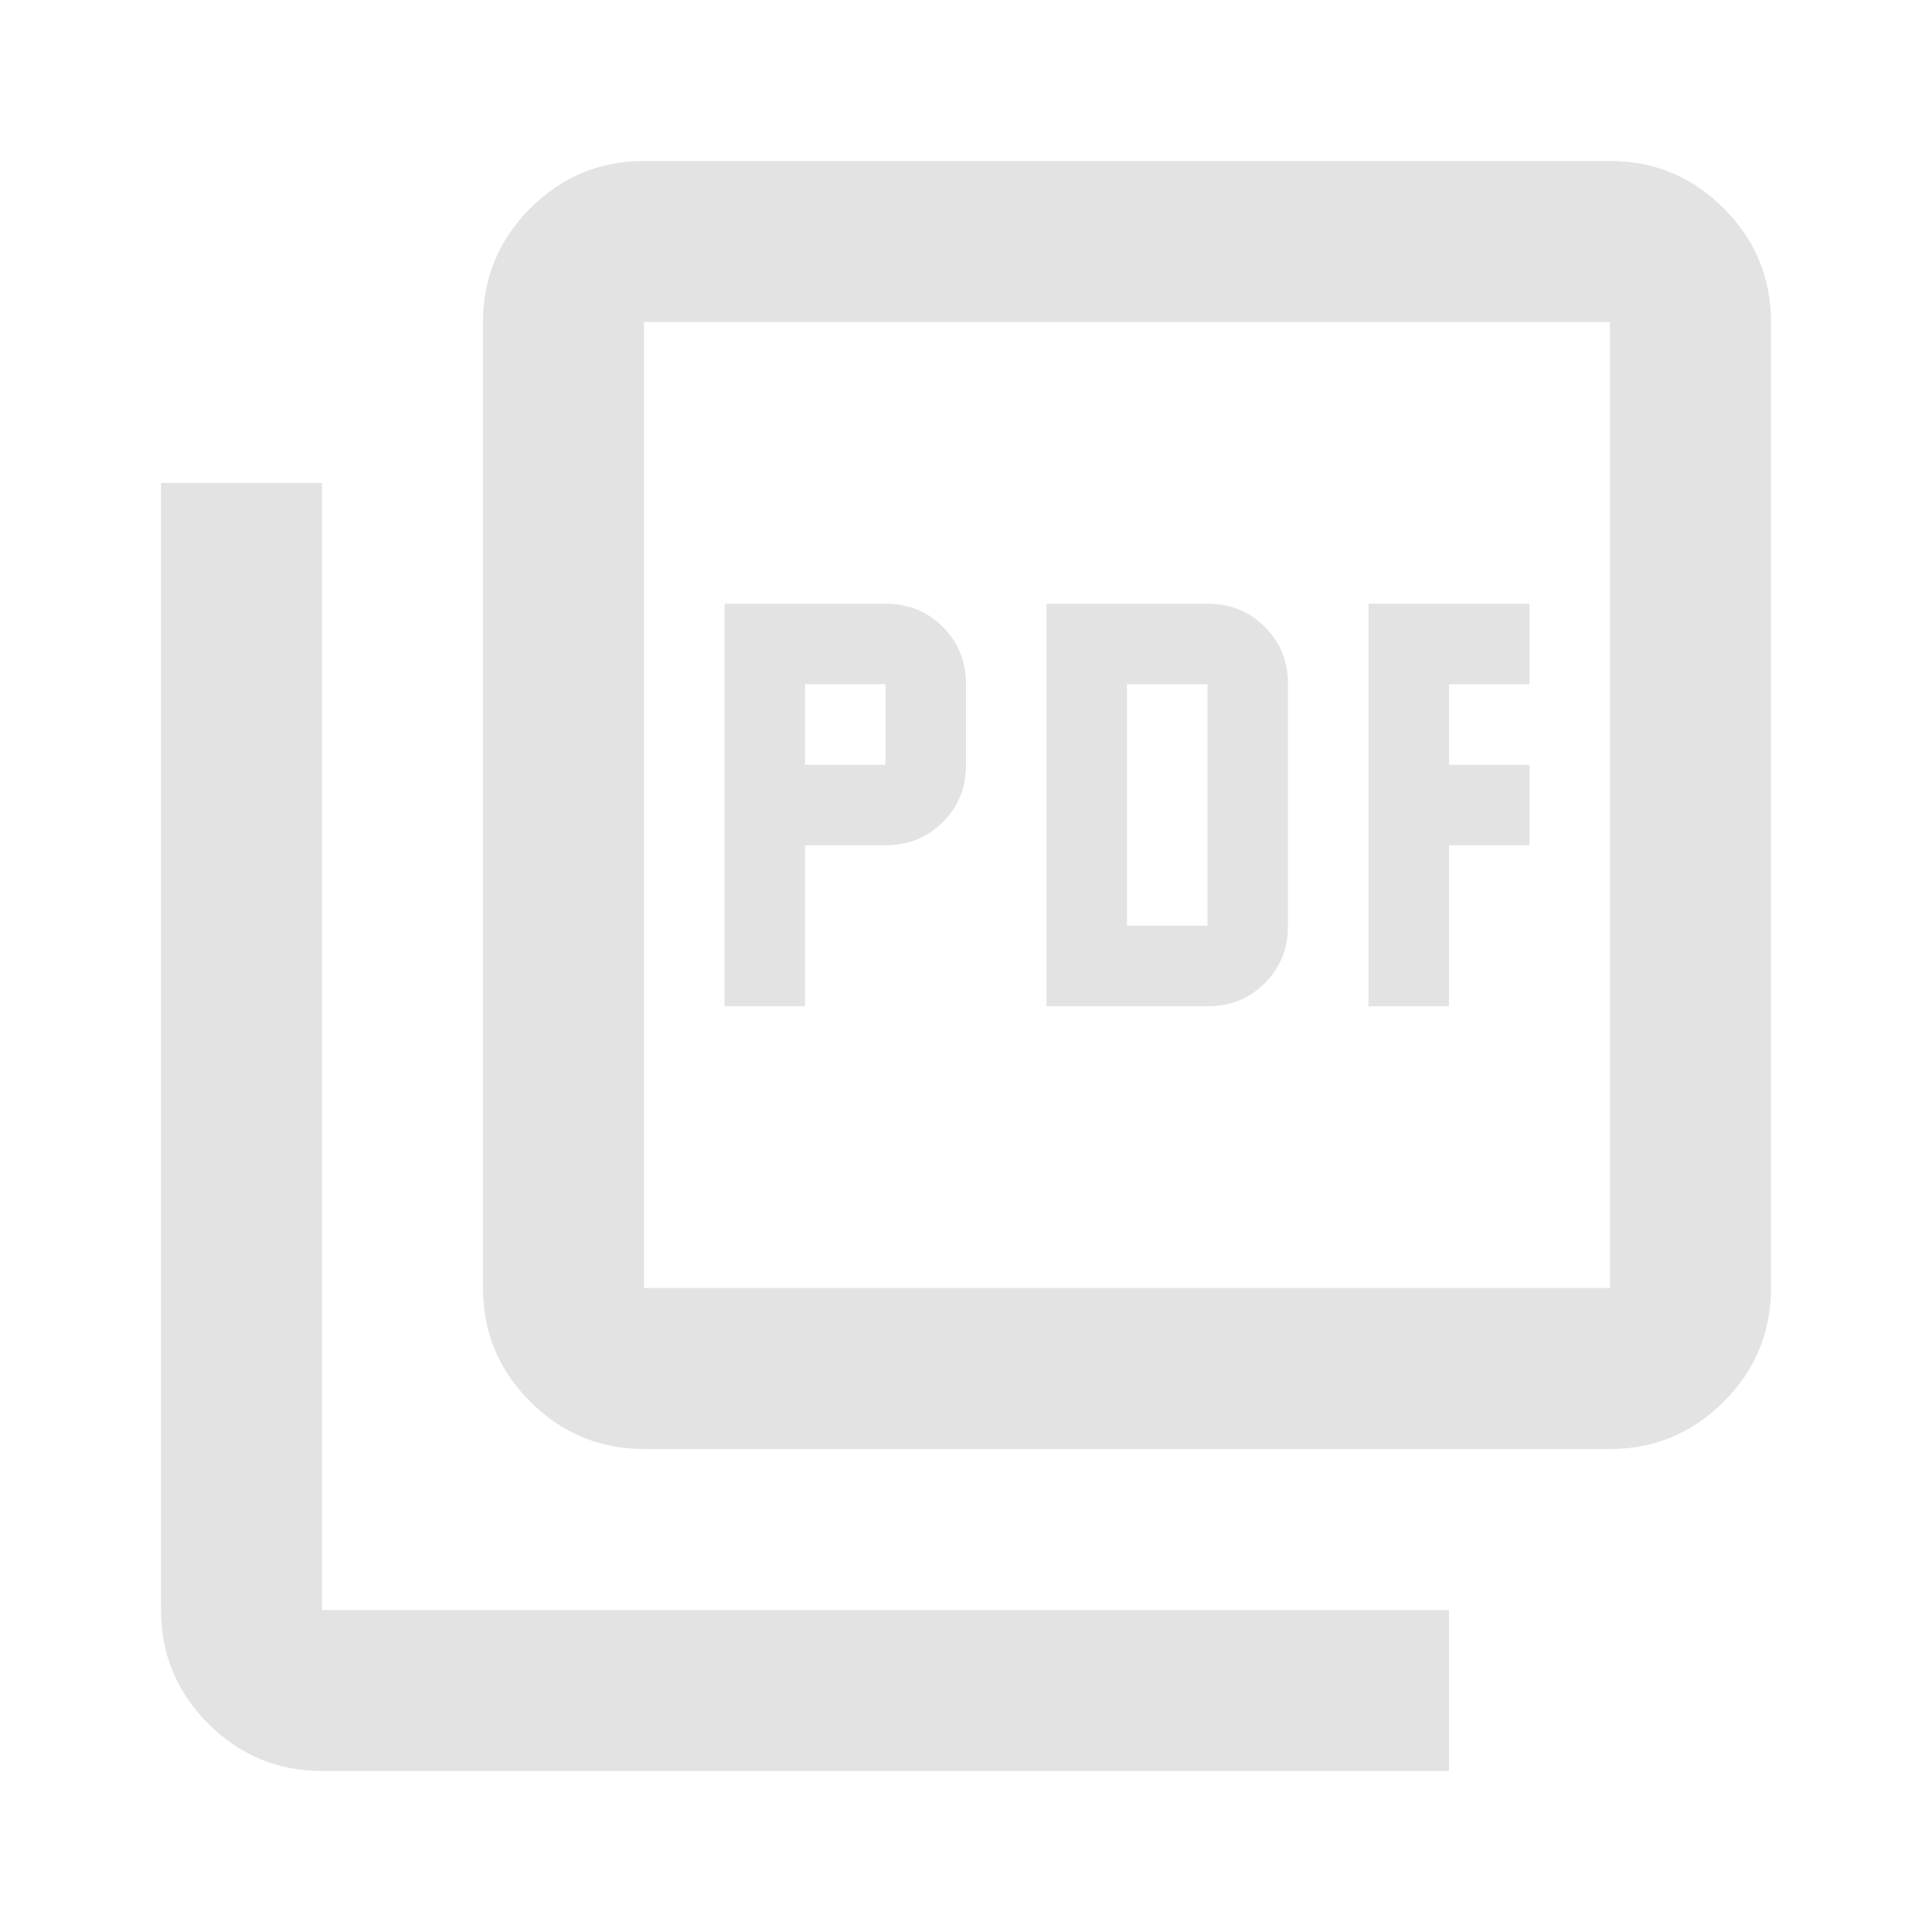
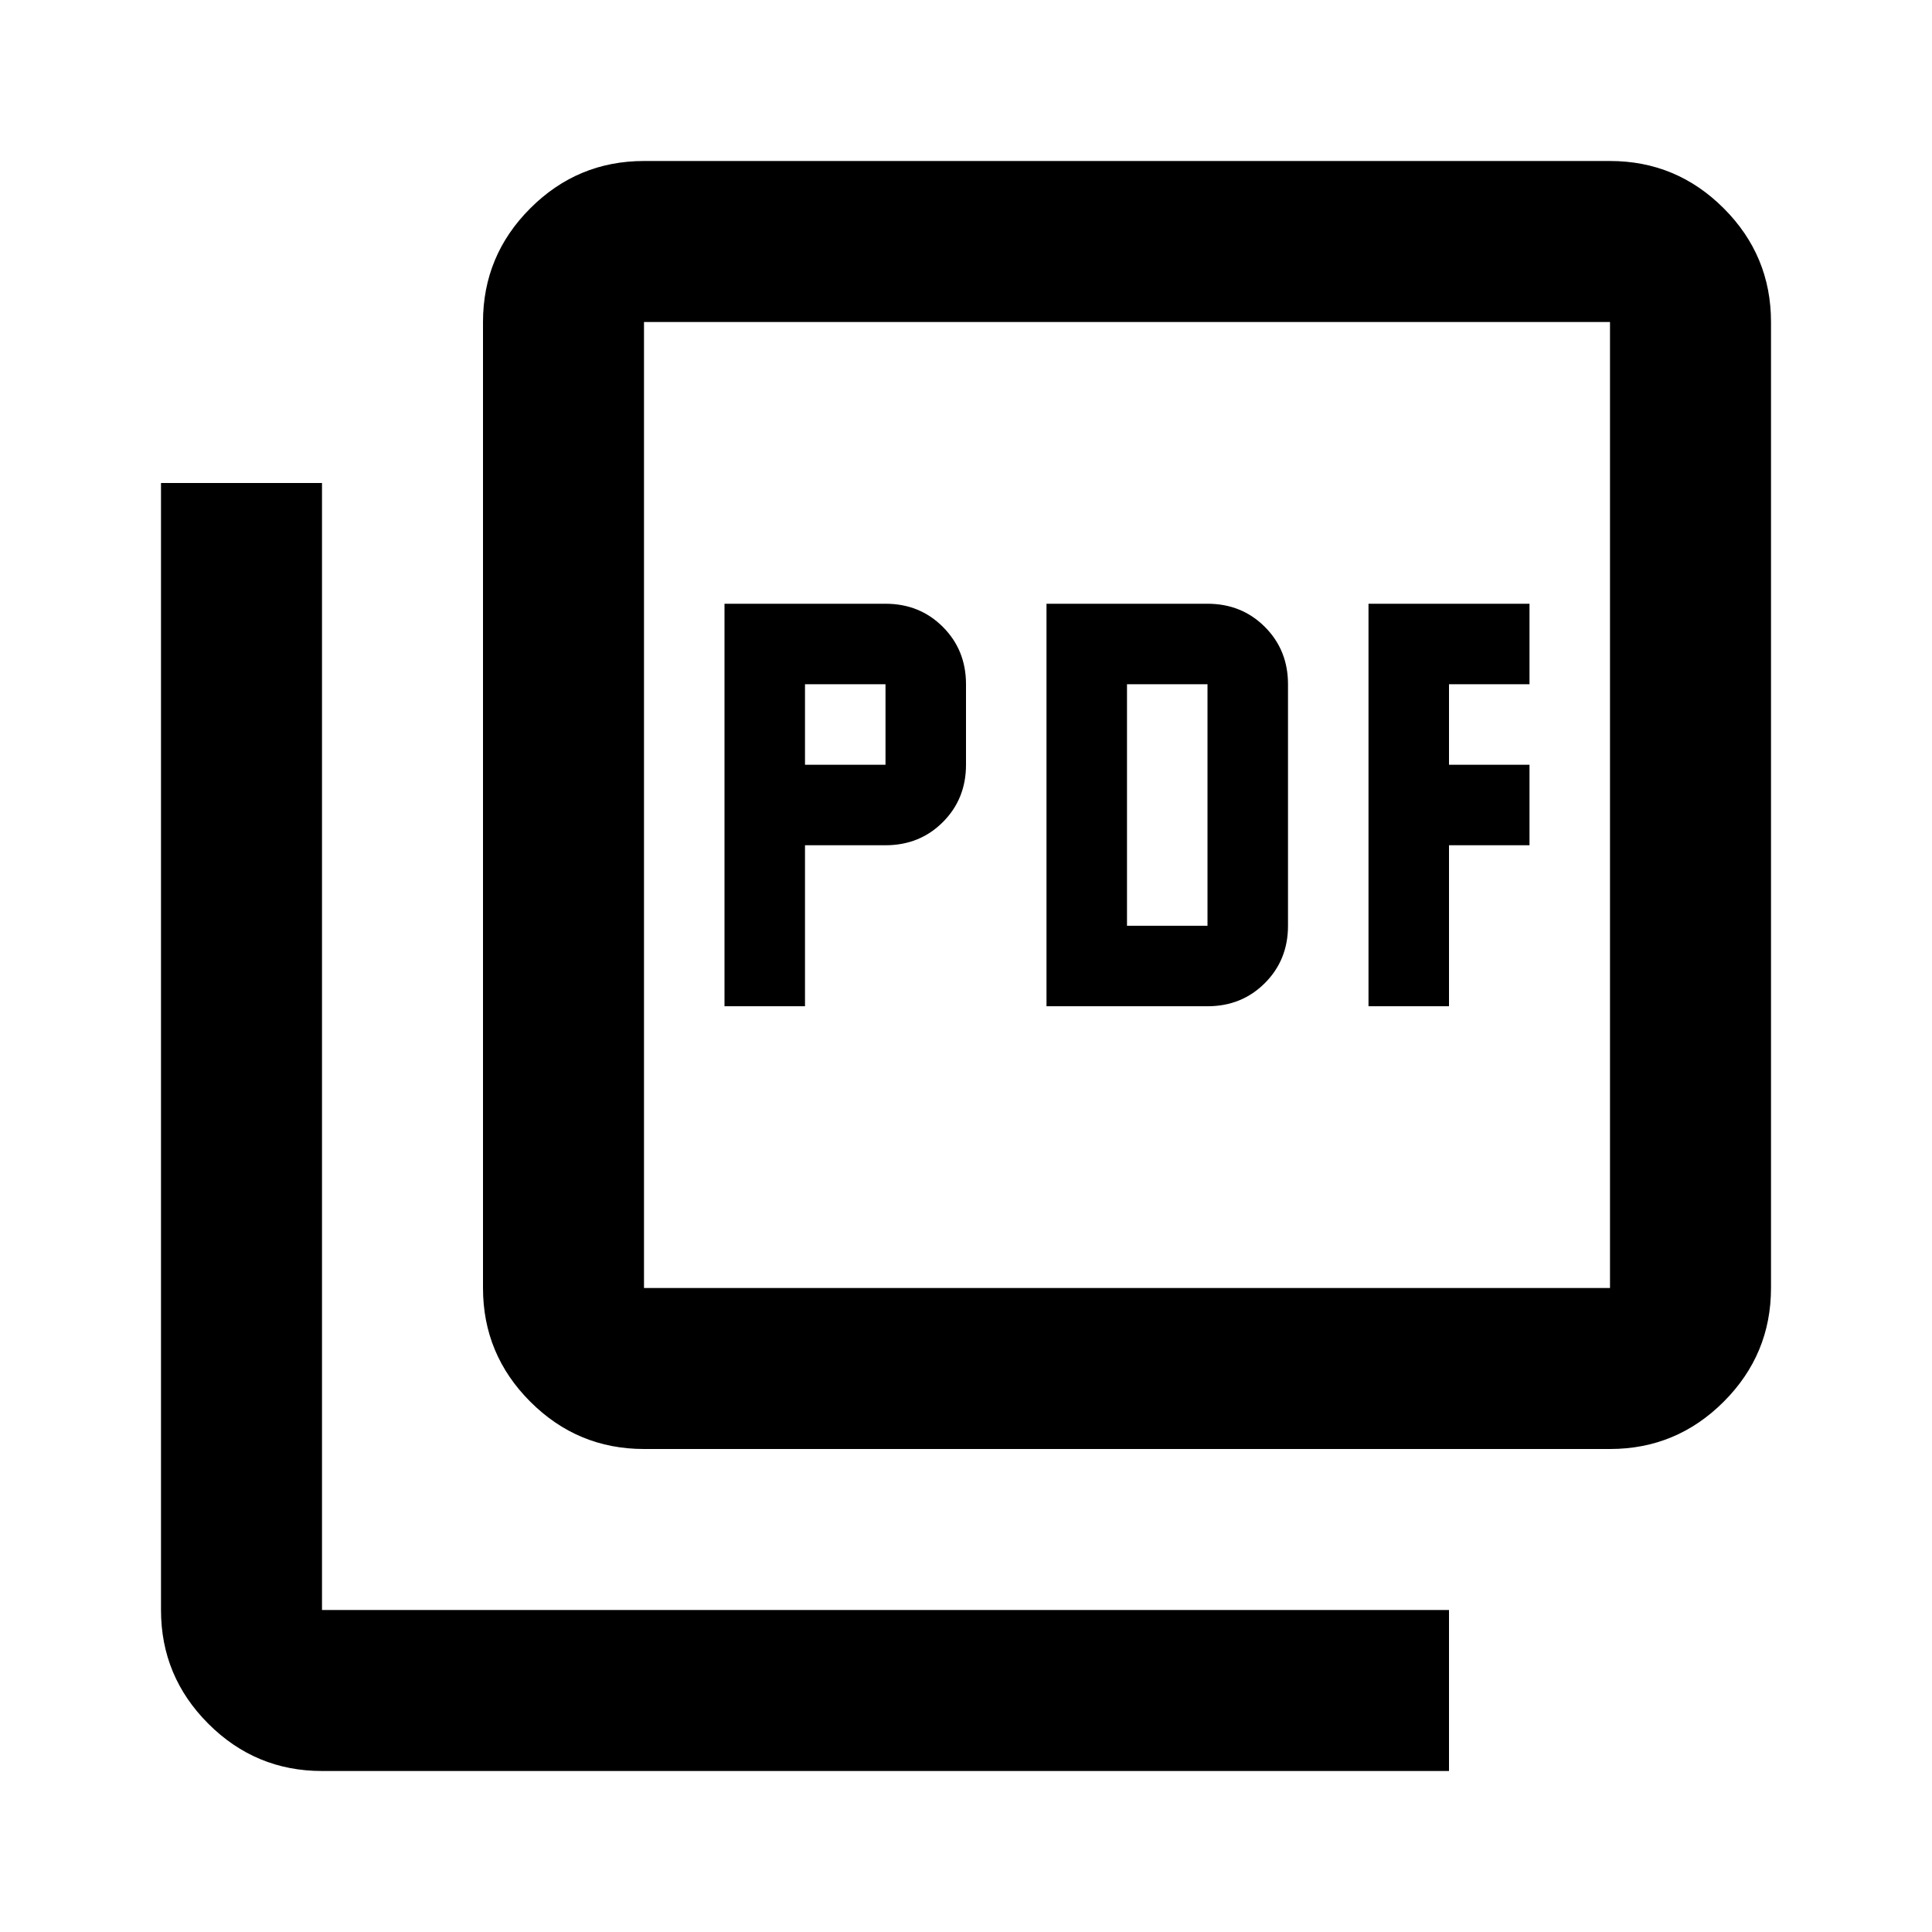
- <svg xmlns="http://www.w3.org/2000/svg" height="24px" viewBox="0 -960 960 960" width="24px" fill="#e3e3e3">
+ <svg xmlns="http://www.w3.org/2000/svg" height="24px" viewBox="0 -960 960 960" width="24px" fill="currentColor">
  <path d="M360-460h40v-80h40q17 0 28.5-11.5T480-580v-40q0-17-11.5-28.5T440-660h-80v200Zm40-120v-40h40v40h-40Zm120 120h80q17 0 28.5-11.5T640-500v-120q0-17-11.5-28.5T600-660h-80v200Zm40-40v-120h40v120h-40Zm120 40h40v-80h40v-40h-40v-40h40v-40h-80v200ZM320-240q-33 0-56.5-23.5T240-320v-480q0-33 23.5-56.5T320-880h480q33 0 56.5 23.5T880-800v480q0 33-23.5 56.5T800-240H320Zm0-80h480v-480H320v480ZM160-80q-33 0-56.5-23.5T80-160v-560h80v560h560v80H160Zm160-720v480-480Z" />
</svg>
